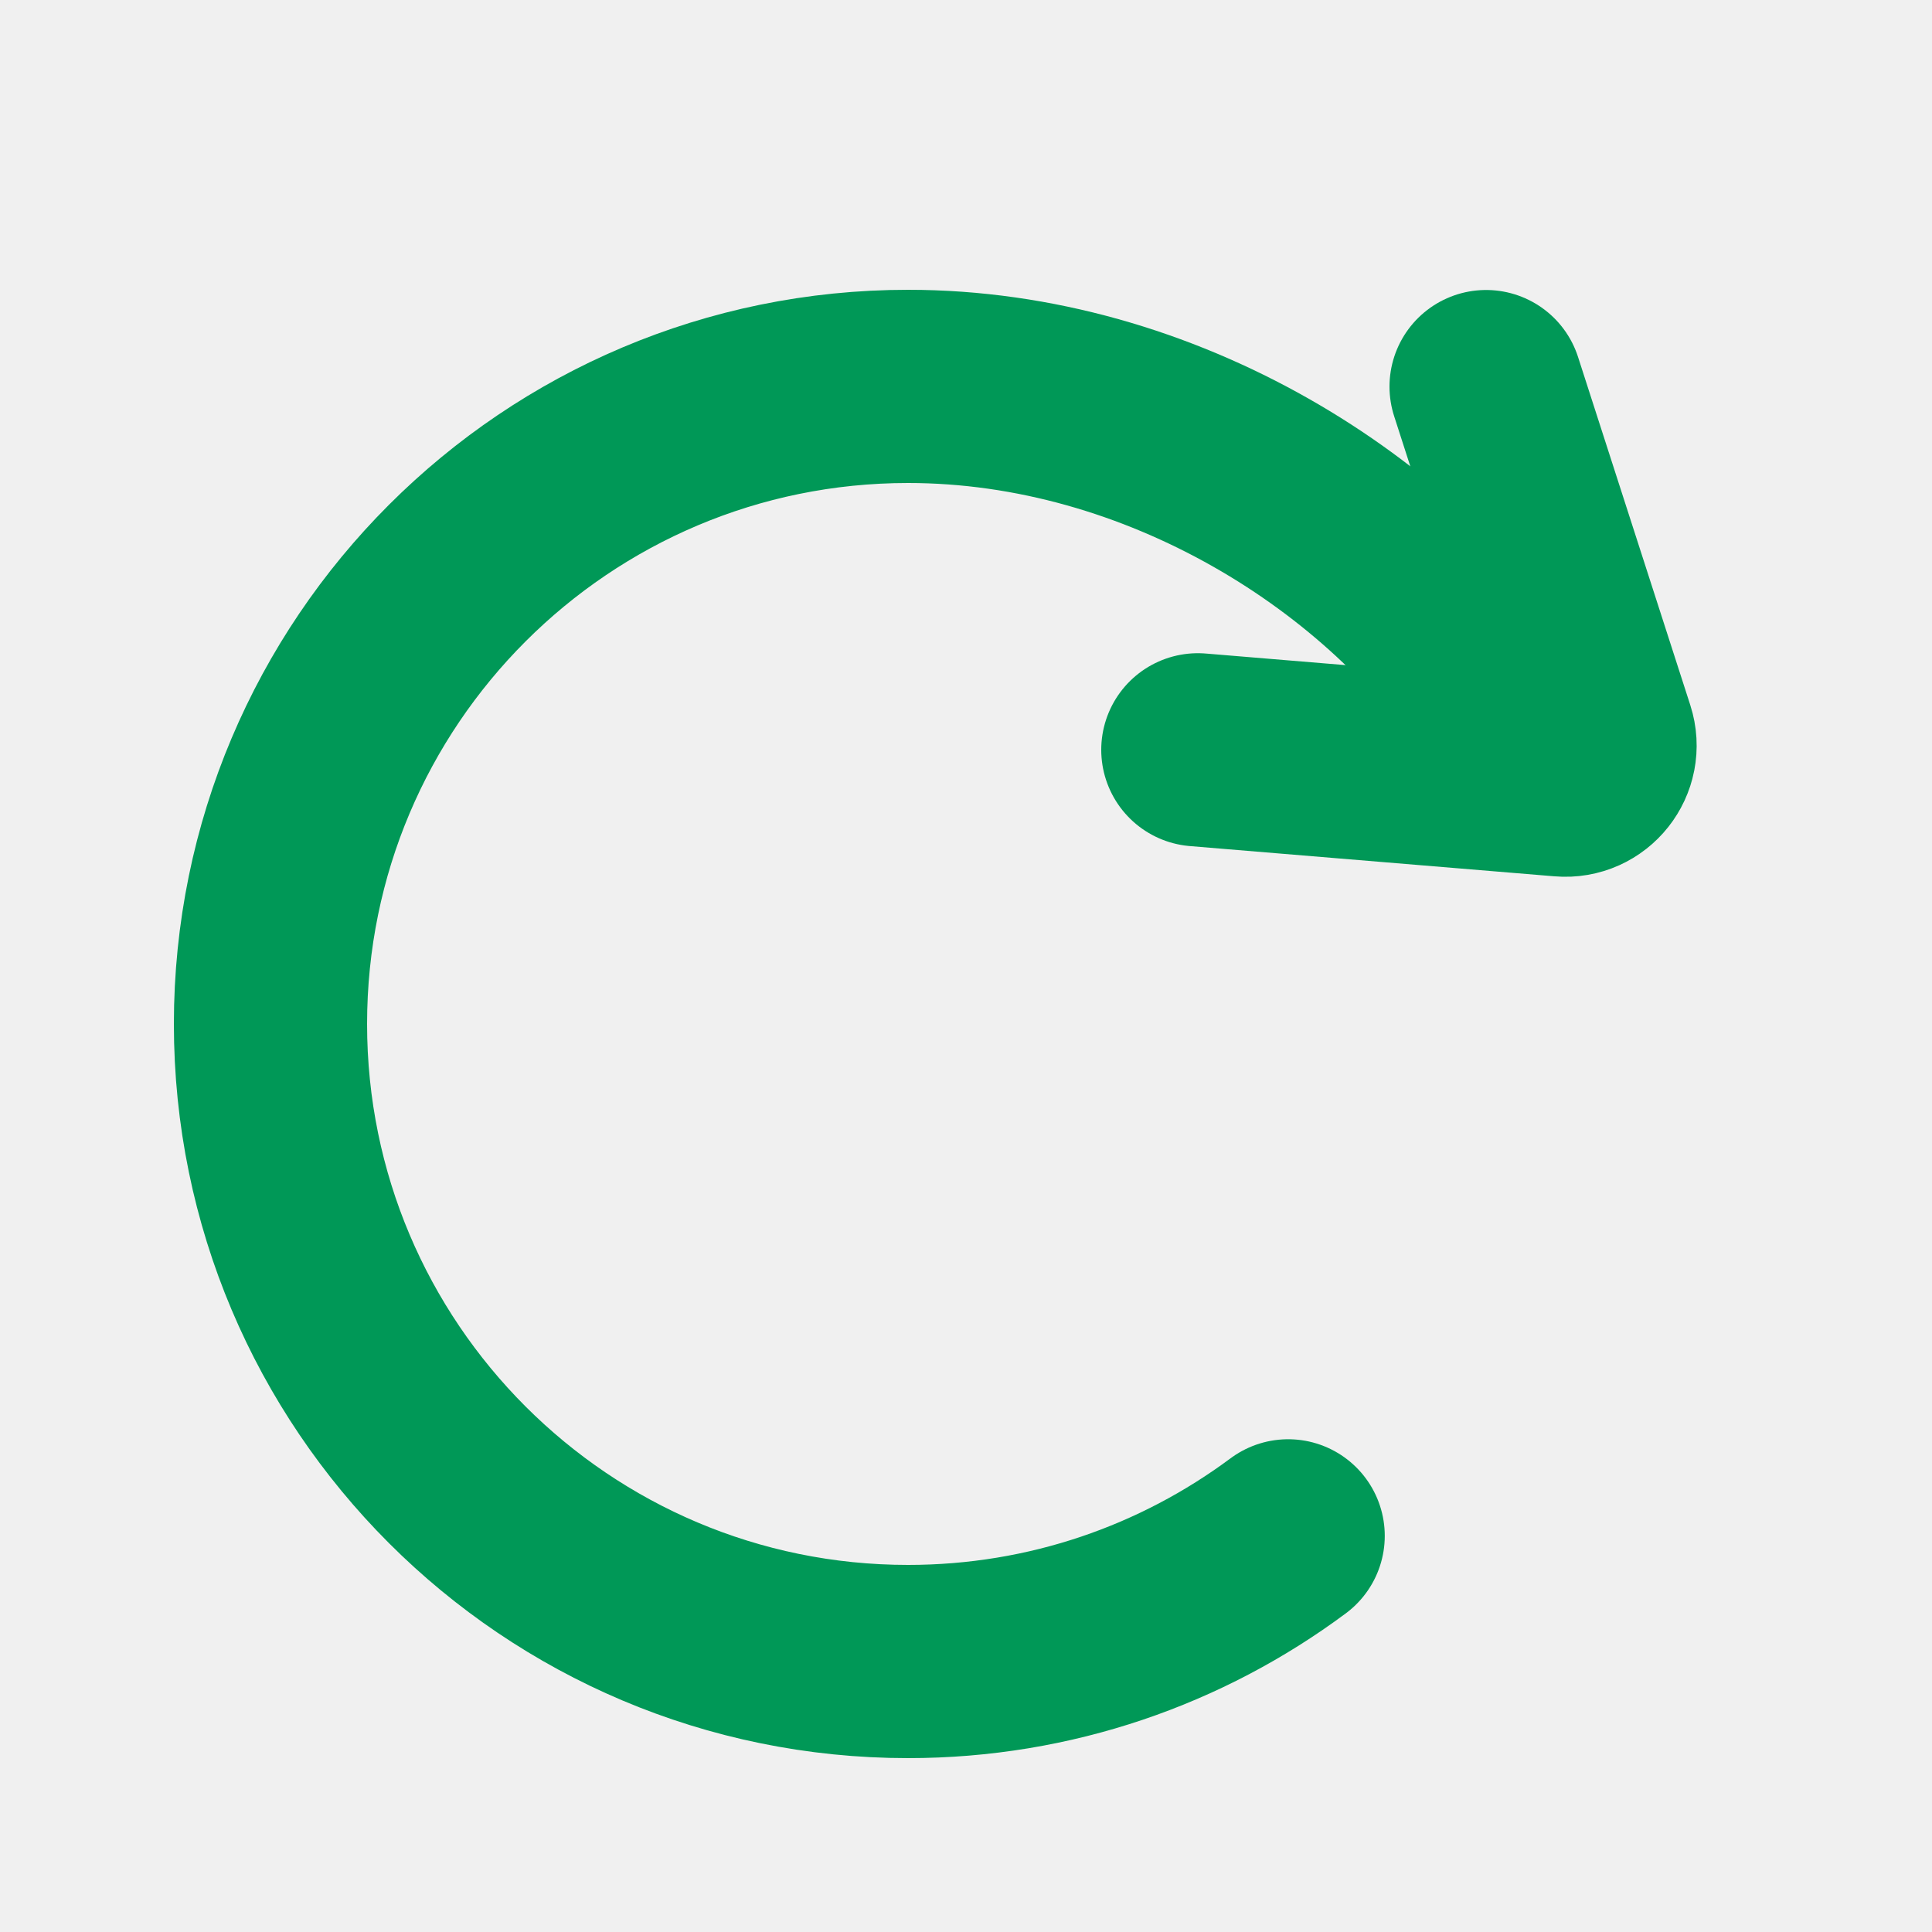
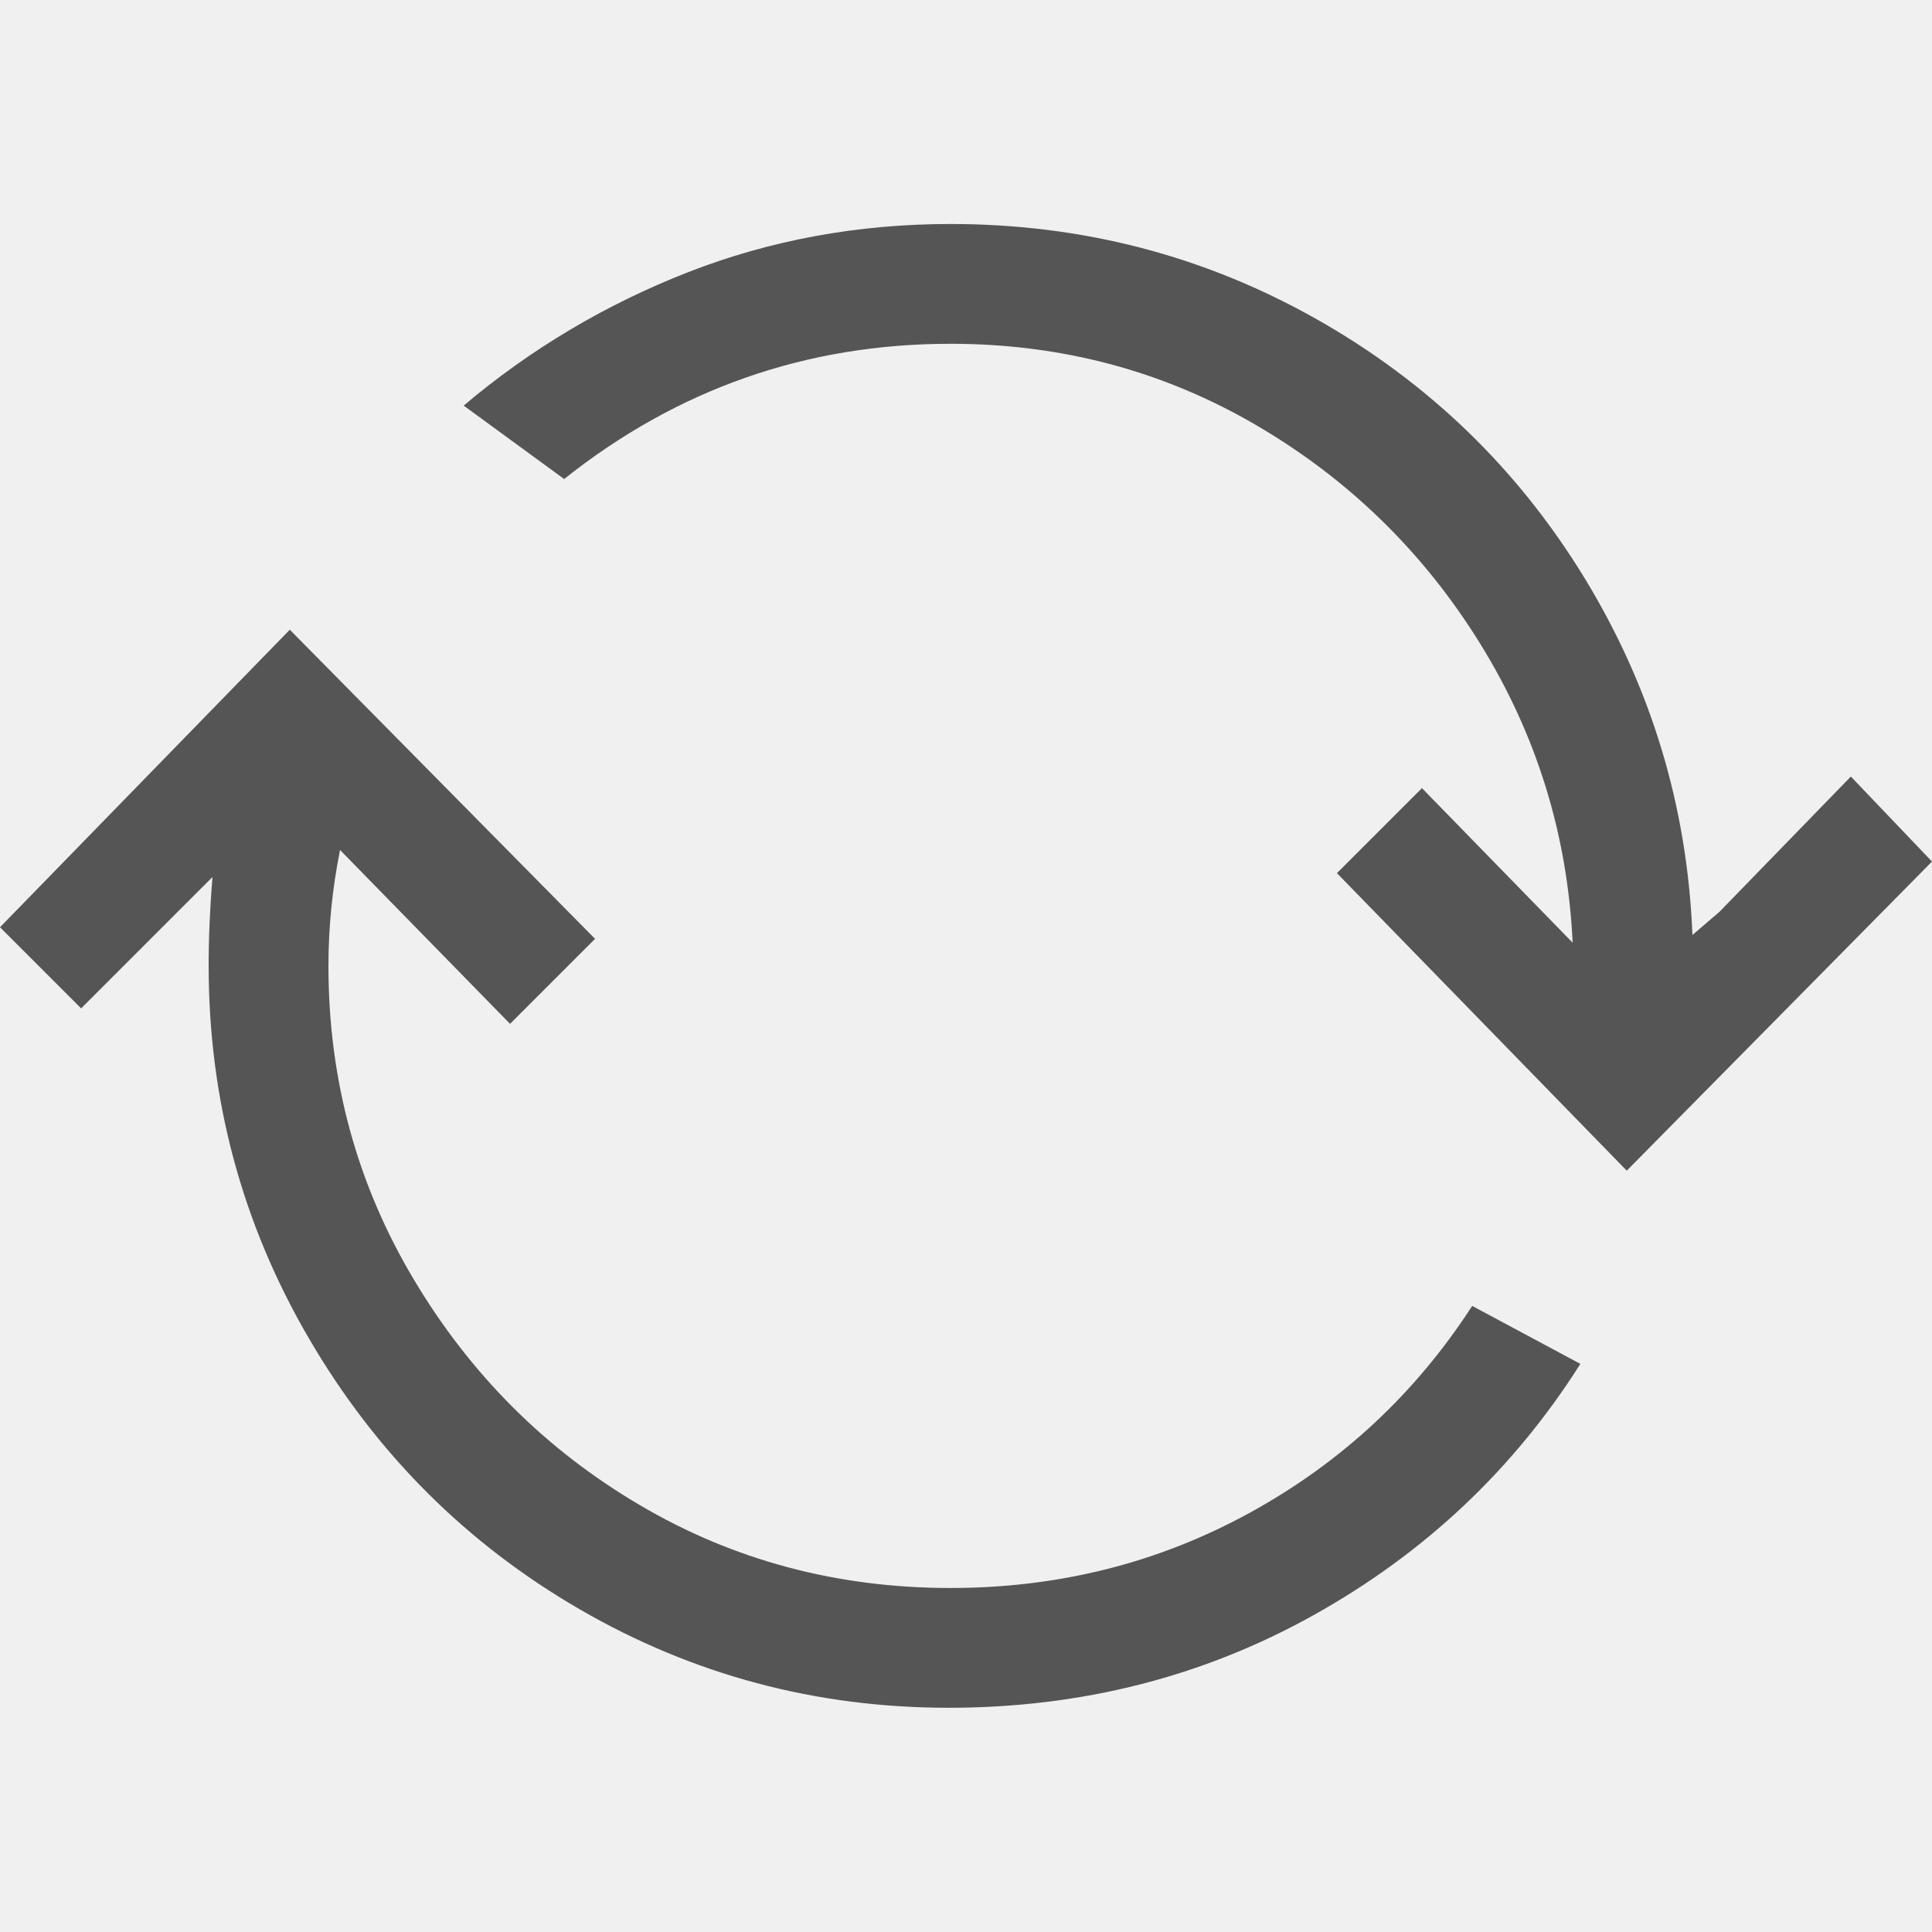
- <svg xmlns="http://www.w3.org/2000/svg" width="20" height="20" viewBox="0 0 20 20" fill="none">
-   <path d="M13.335 15.899C12.236 16.716 10.875 17.2 9.4 17.2C5.755 17.2 2.8 14.245 2.8 10.6C2.8 6.955 5.755 4 9.4 4C12.019 4 14.435 5.526 15.622 7.371" stroke="#009857" stroke-width="2" stroke-linecap="round" />
-   <path d="M12.4 7.762L16.174 8.075C16.43 8.097 16.625 7.851 16.546 7.606L15.384 4.002" stroke="#009857" stroke-width="2" stroke-linecap="round" />
+ <svg xmlns="http://www.w3.org/2000/svg" width="17" height="17" viewBox="0 0 17 17" fill="none">
+   <g clip-path="url(#clip0_2435_8989)">
+     <path d="M8.364 13.973C7.367 13.973 6.454 13.73 5.627 13.242C4.8 12.755 4.137 12.092 3.638 11.253C3.139 10.415 2.89 9.497 2.89 8.499C2.89 8.159 2.924 7.819 2.992 7.479L4.488 9.009L5.236 8.261L2.55 5.541L0 8.159L0.714 8.873L1.87 7.717C1.847 7.989 1.836 8.25 1.836 8.499C1.836 9.678 2.131 10.772 2.72 11.78C3.309 12.789 4.103 13.582 5.1 14.16C6.097 14.738 7.18 15.027 8.347 15.027C9.514 15.027 10.585 14.755 11.56 14.211C12.535 13.667 13.317 12.931 13.906 12.001L12.954 11.491C12.455 12.262 11.804 12.868 10.999 13.31C10.194 13.752 9.316 13.973 8.364 13.973ZM16.286 6.833L15.13 8.023L14.892 8.227C14.847 7.094 14.529 6.046 13.94 5.082C13.351 4.119 12.563 3.36 11.577 2.804C10.591 2.249 9.52 1.971 8.364 1.971C7.548 1.971 6.777 2.113 6.052 2.396C5.327 2.68 4.669 3.071 4.08 3.569L4.964 4.215C5.961 3.422 7.095 3.025 8.364 3.025C9.339 3.025 10.234 3.263 11.05 3.739C11.866 4.215 12.523 4.856 13.022 5.66C13.521 6.465 13.793 7.343 13.838 8.295L12.512 6.935L11.764 7.683L14.314 10.301L17 7.581L16.286 6.833Z" fill="#555555" />
+   </g>
+   <defs>
+     <clipPath id="clip0_2435_8989">
+       <rect width="17" height="17" fill="white" transform="matrix(1 0 0 -1 0 17)" />
+     </clipPath>
+   </defs>
</svg>
